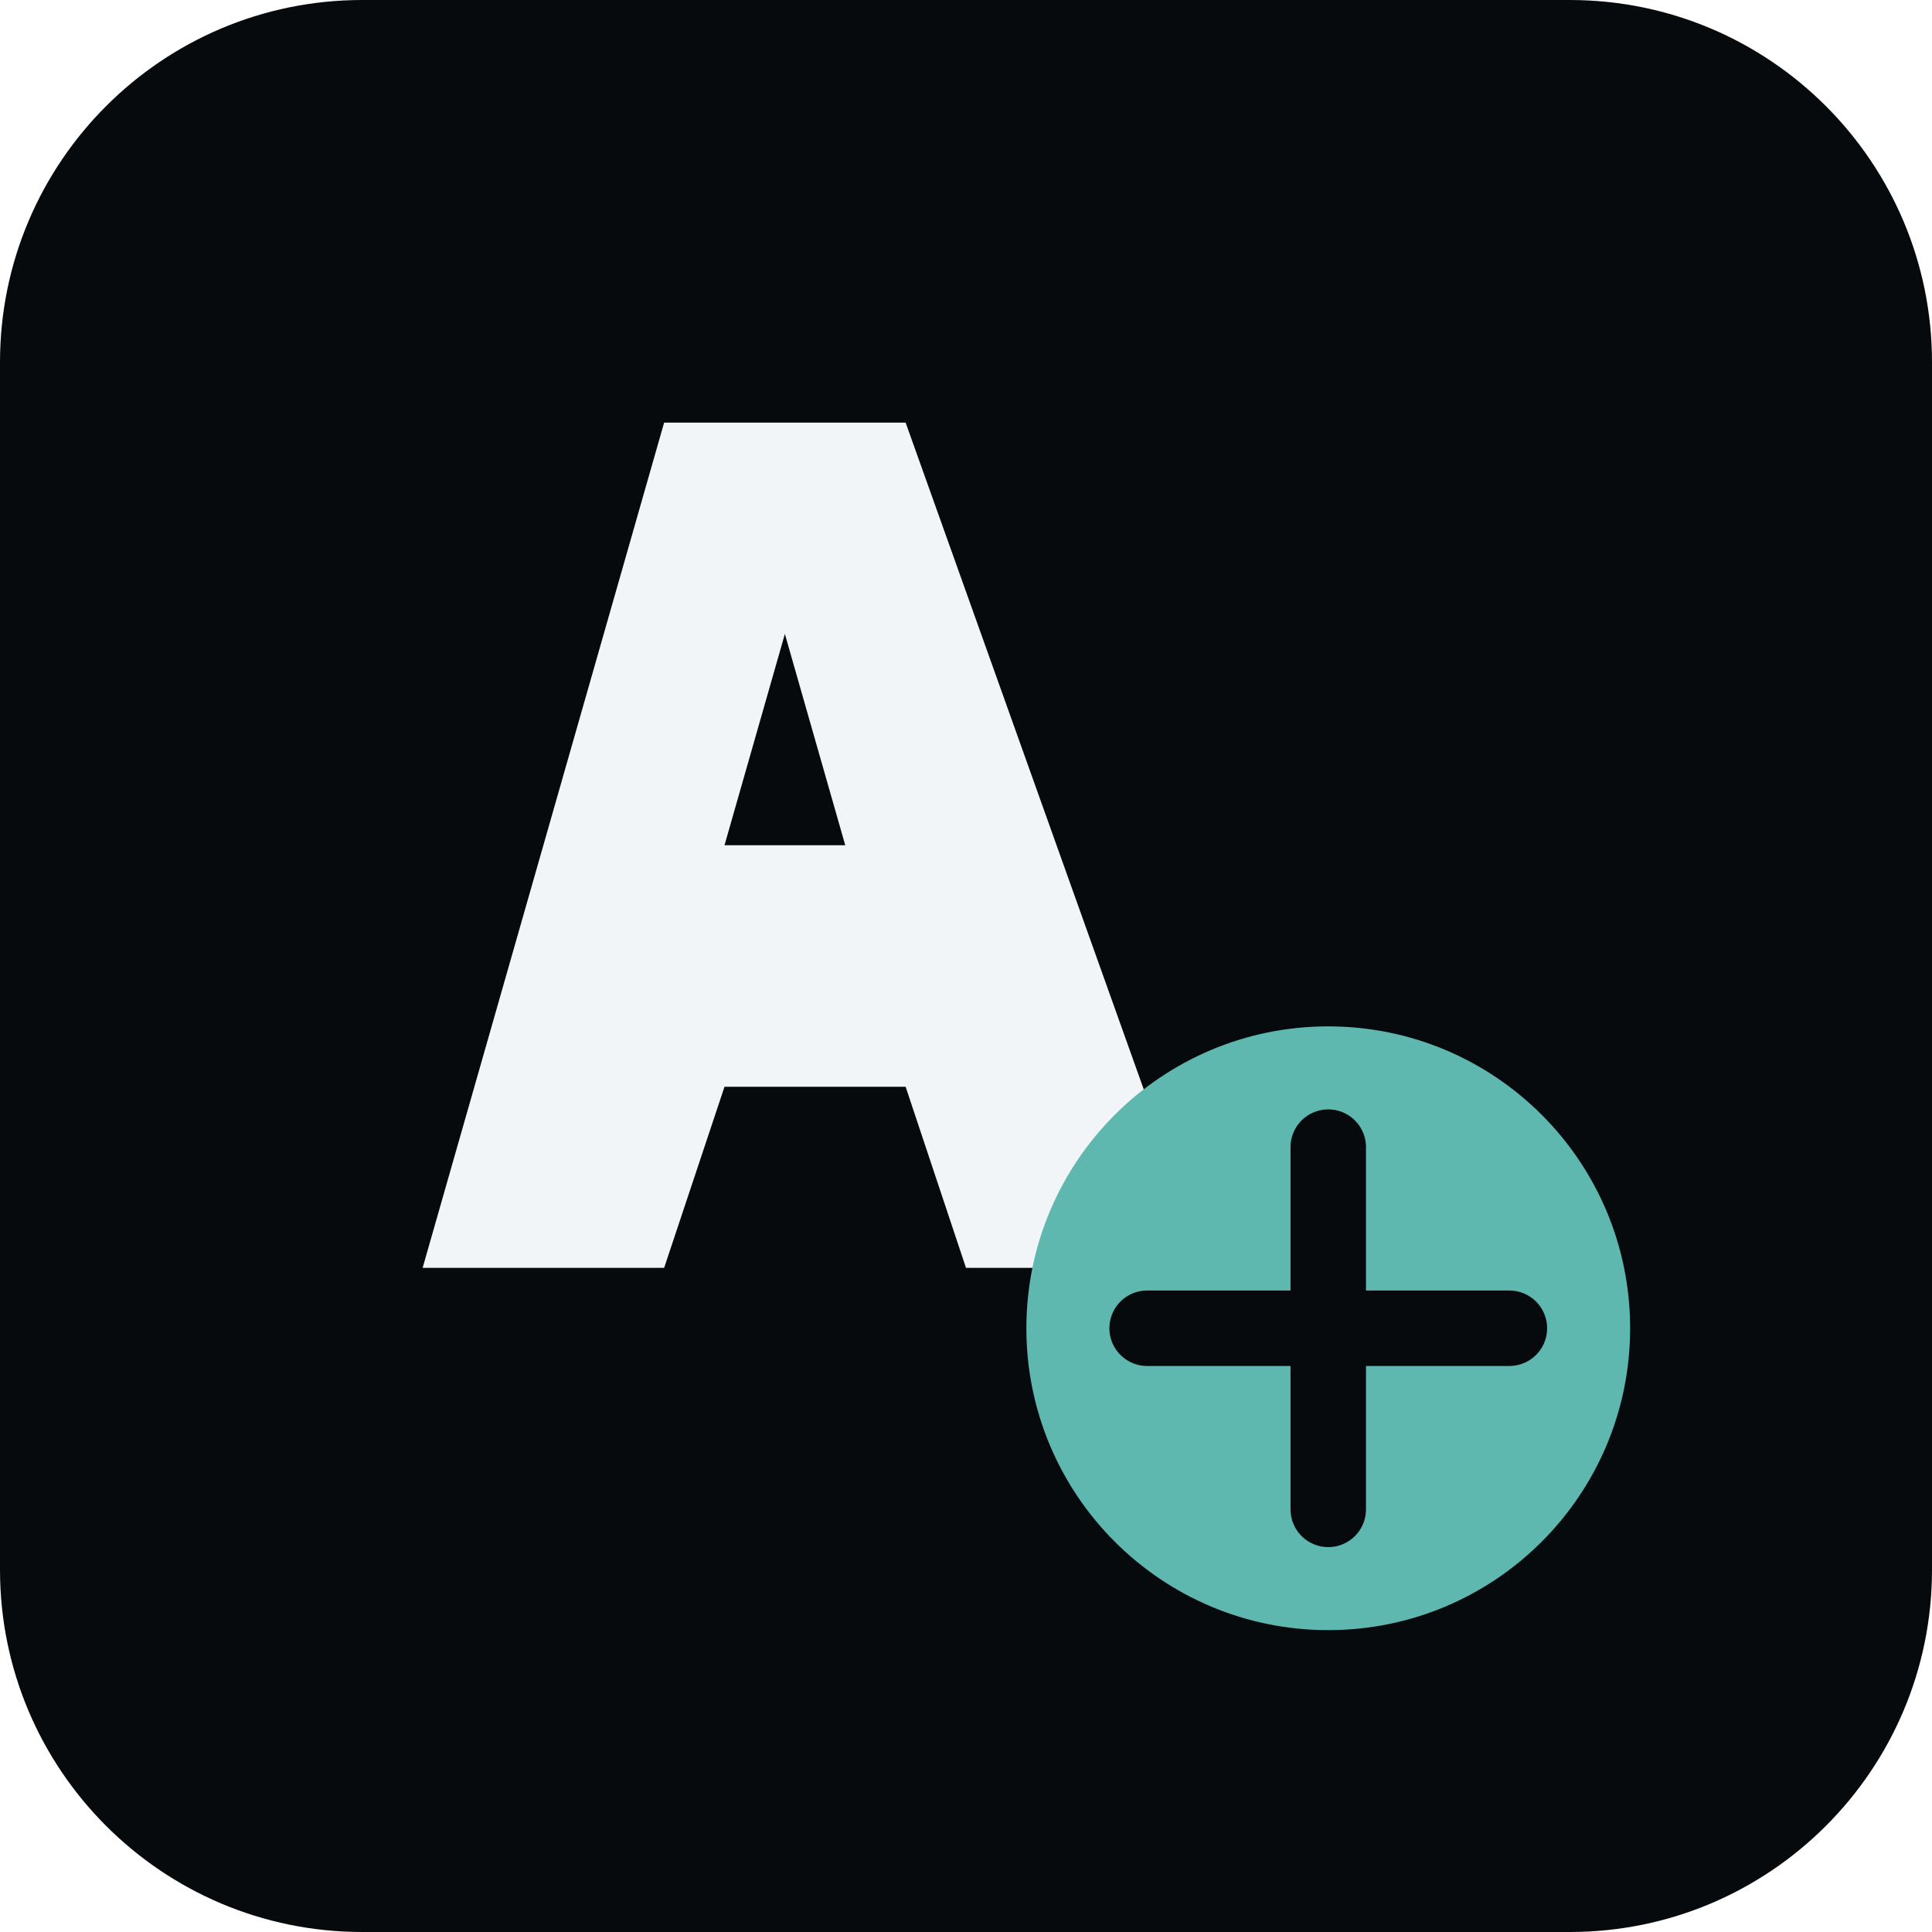
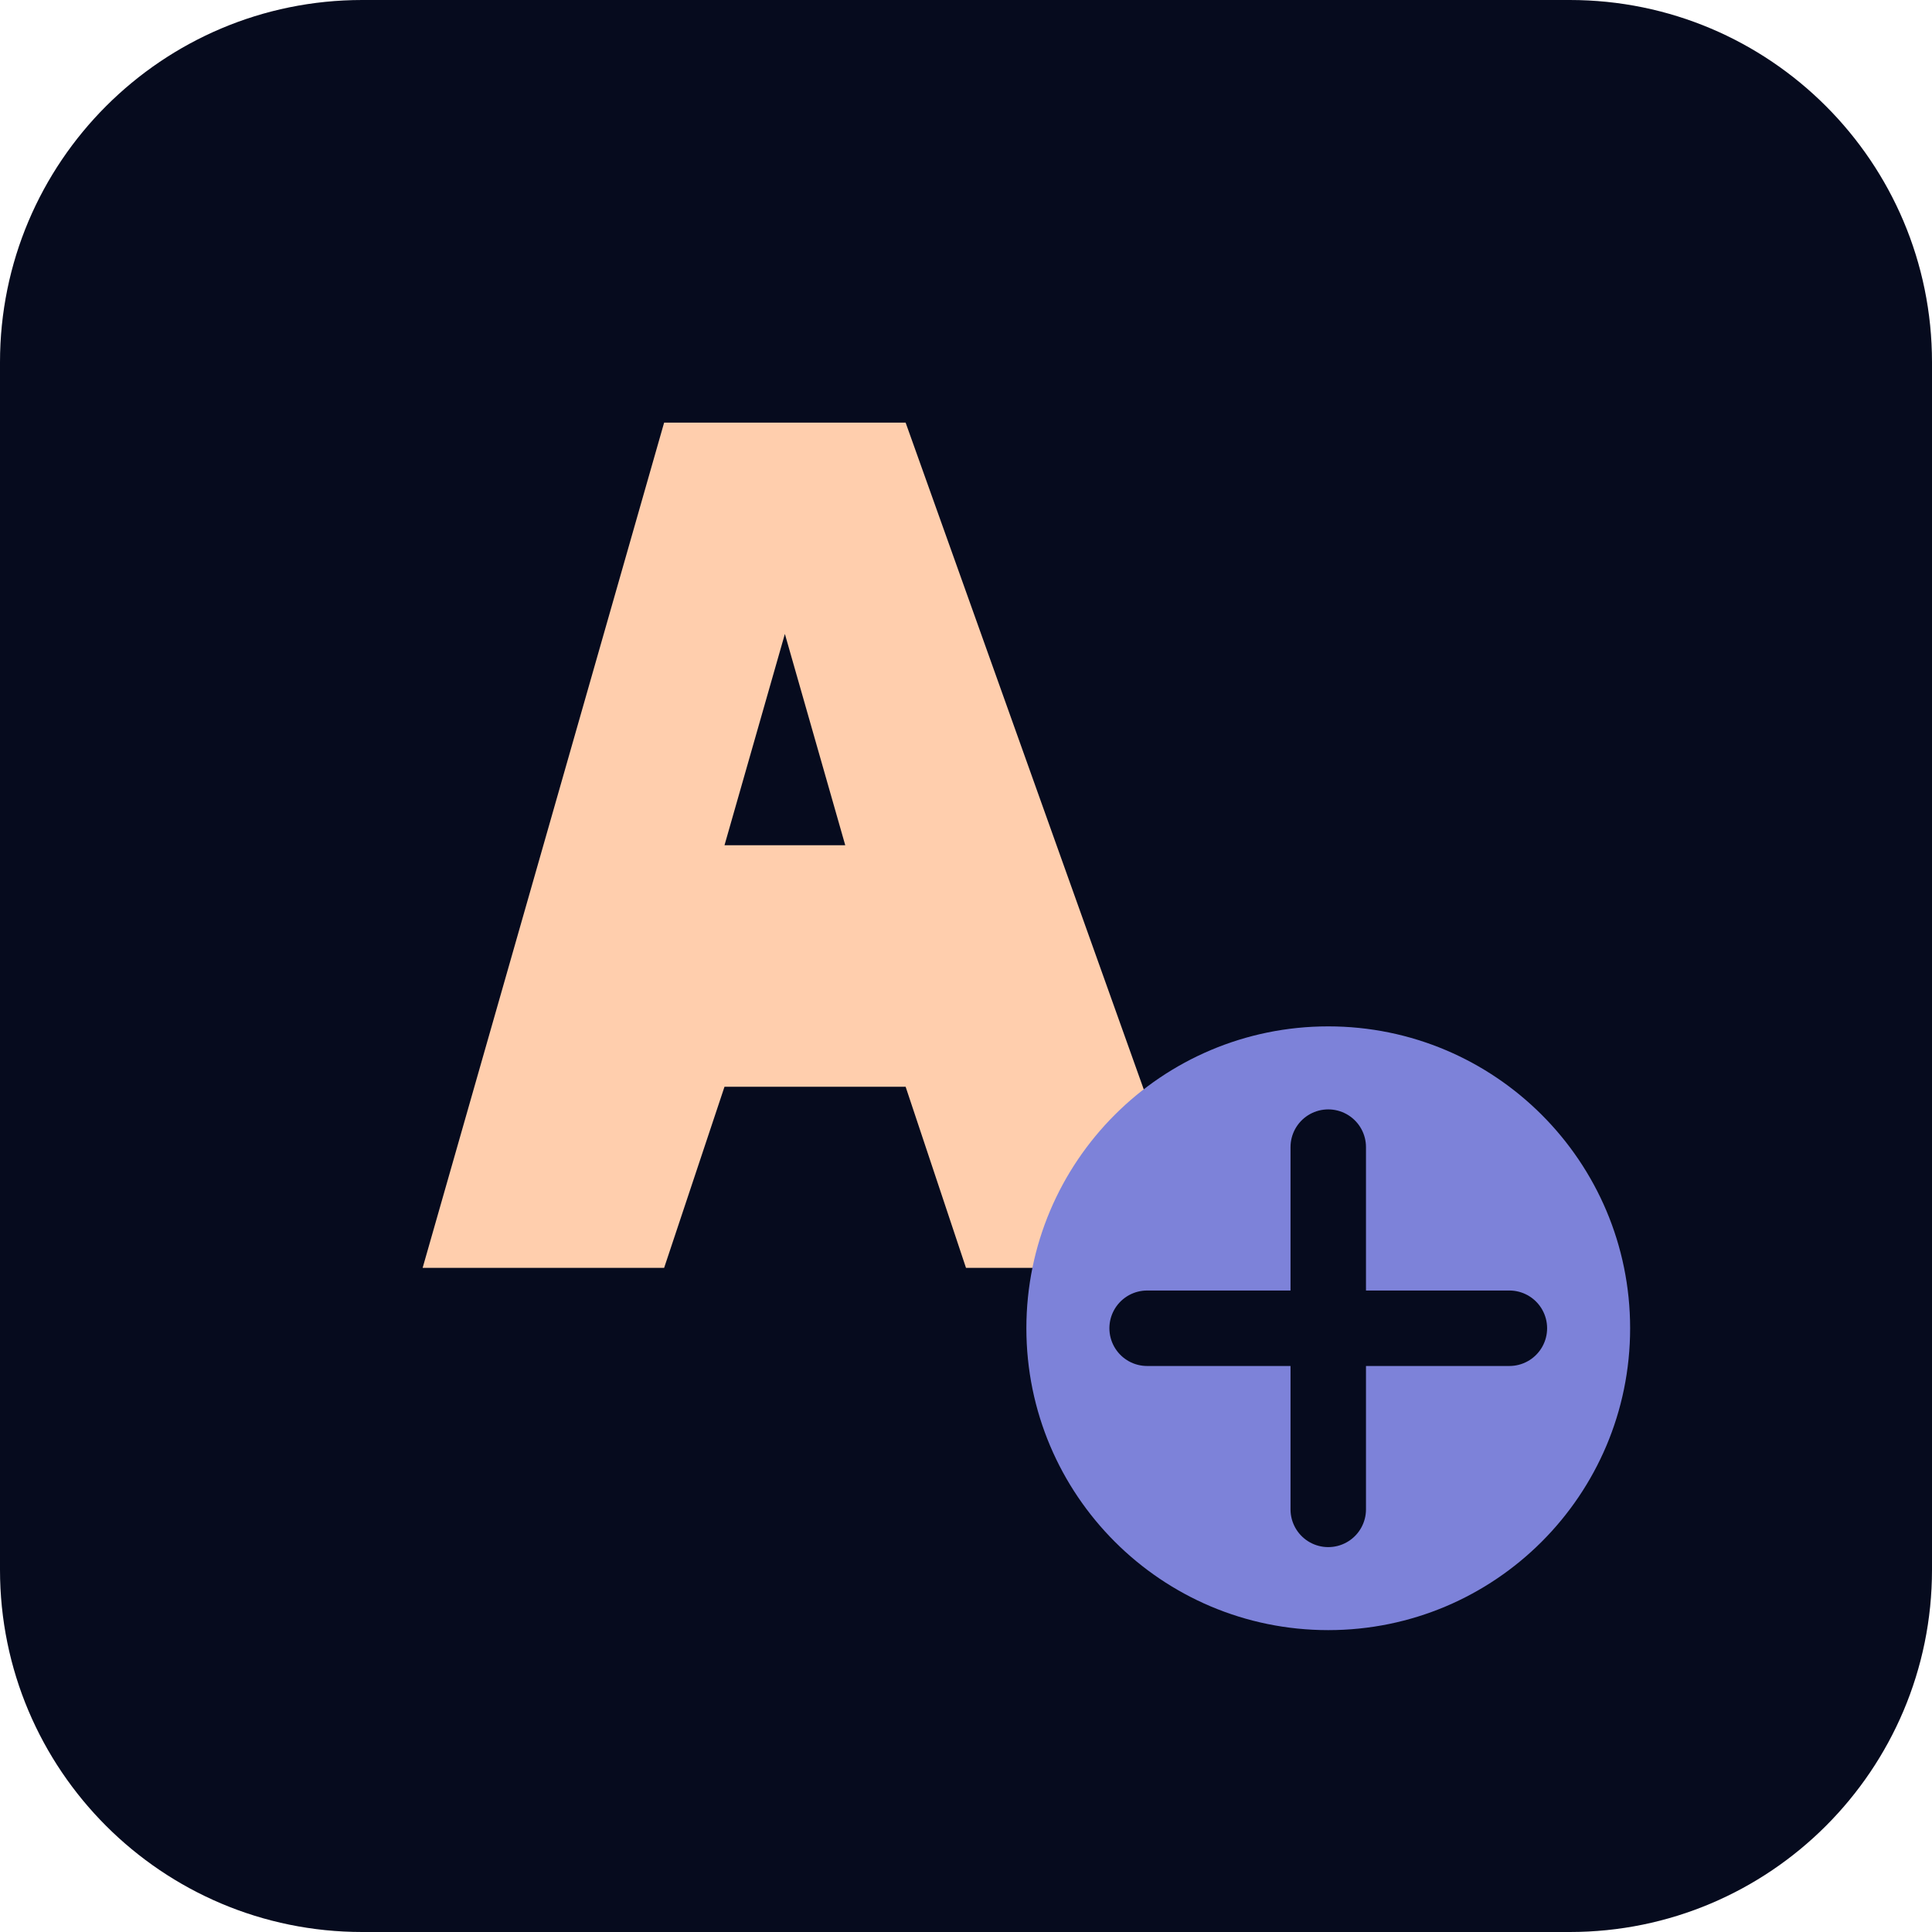
<svg xmlns="http://www.w3.org/2000/svg" viewBox="0 0 64 64" fill="none">
-   <rect width="64" height="64" rx="12" fill="#070A0D" />
-   <path d="M22 14h8l10 28h-8l-2-6H24l-2 6h-8L22 14zm6 14l-2-7-2 7h4z" fill="#F1F5F7" />
-   <circle cx="44" cy="44" r="10" fill="#5EB8B0" />
-   <path d="M44 38v12M38 44h12" stroke="#070A0D" stroke-width="2.5" stroke-linecap="round" />
+   <rect width="64" height="64" rx="12" fill="#060B1E" />
+   <path d="M22 14h8l10 28h-8l-2-6H24l-2 6h-8L22 14zm6 14l-2-7-2 7h4z" fill="#FFCEAD" />
+   <circle cx="44" cy="44" r="10" fill="#7D82D9" />
+   <path d="M44 38v12M38 44h12" stroke="#060B1E" stroke-width="2.5" stroke-linecap="round" />
</svg>
